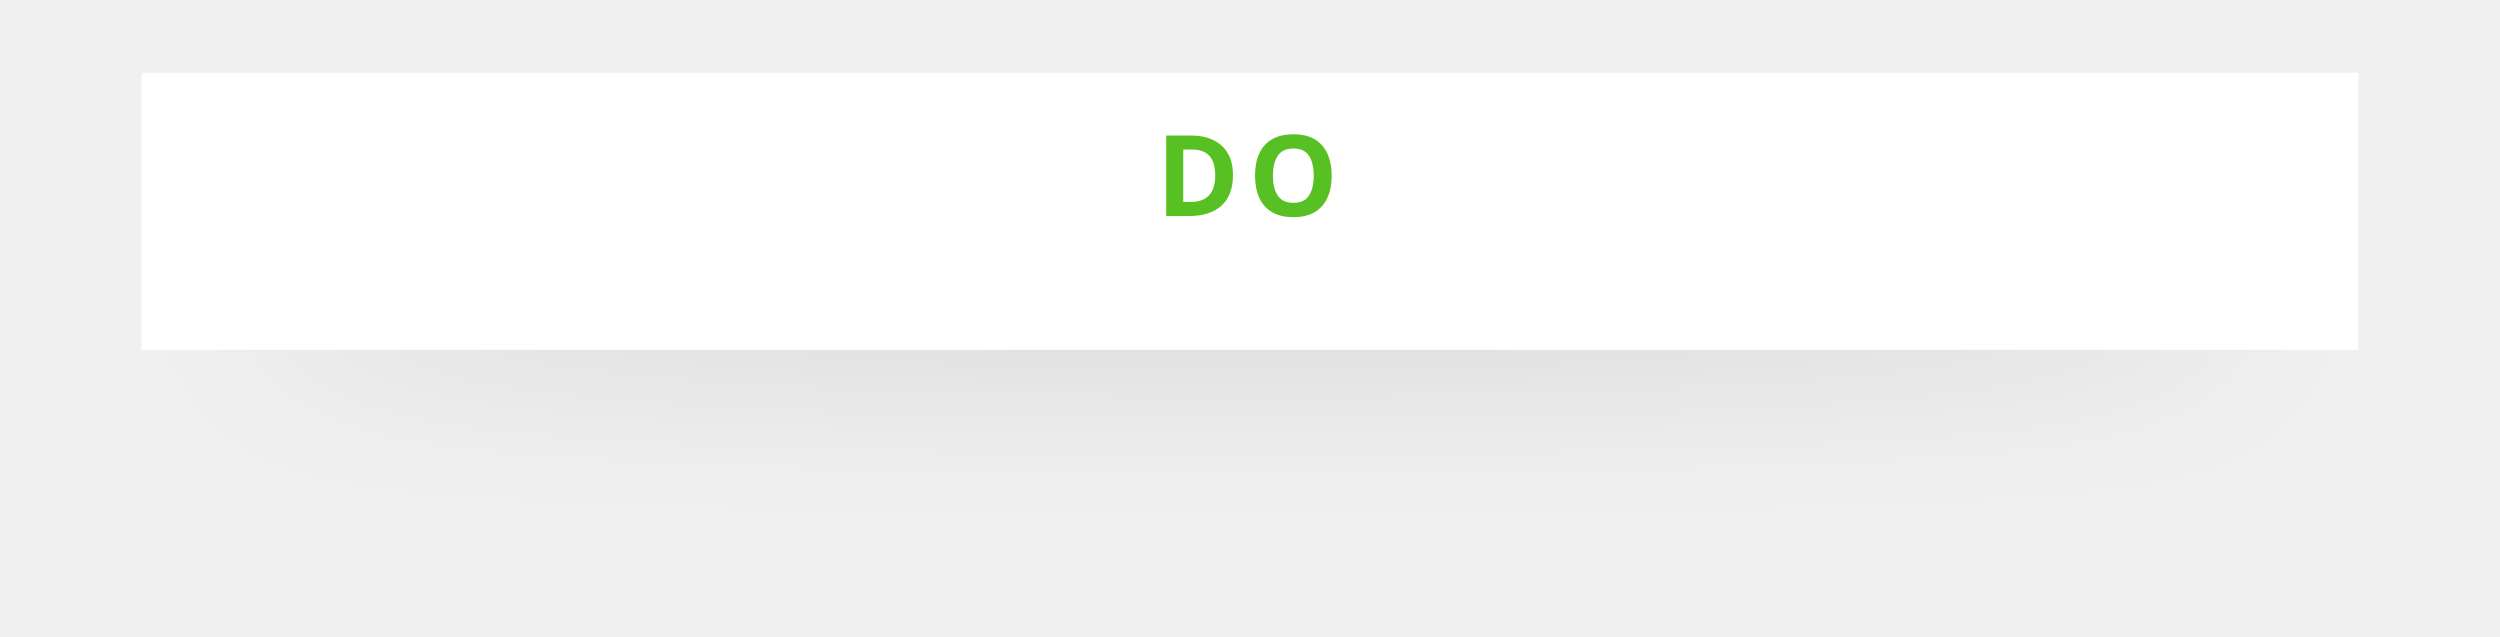
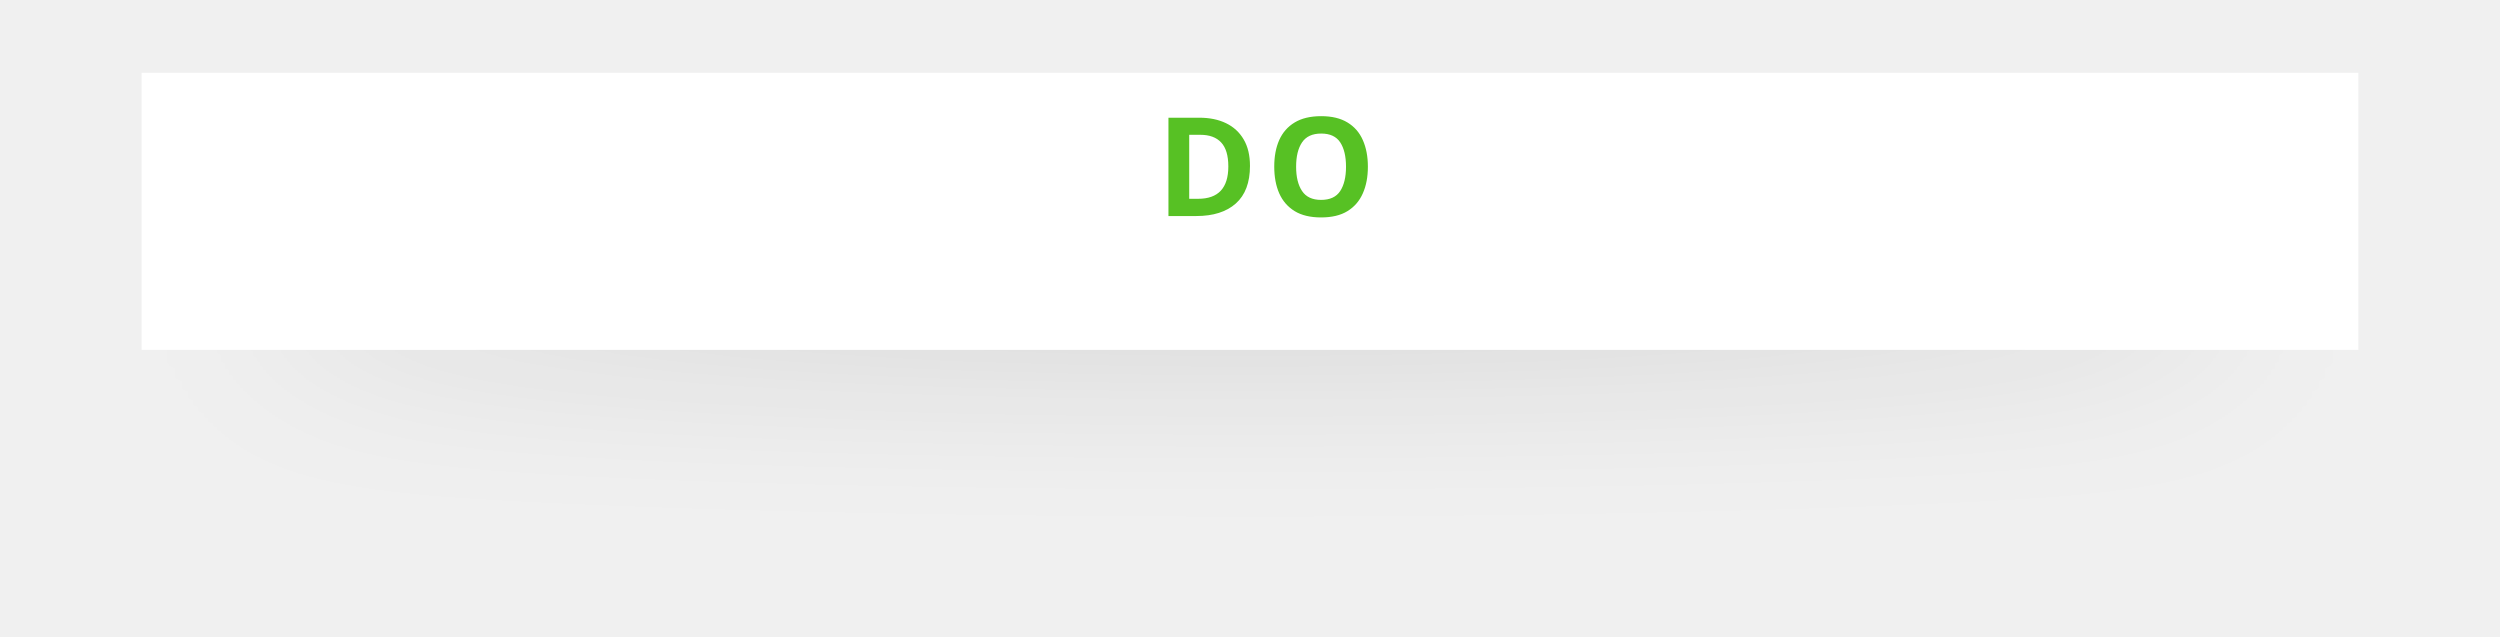
- <svg xmlns="http://www.w3.org/2000/svg" width="532.312" height="135.5" viewBox="0 0 532.312 135.5">
-   <defs>
+ <svg xmlns="http://www.w3.org/2000/svg" width="1024" height="260.659" viewBox="0 0 1024 260.659" version="1.1" id="svg31">
+   <defs id="defs13">
    <filter id="a" x="0" y="0" width="532.312" height="128" filterUnits="userSpaceOnUse">
-       <feOffset input="SourceAlpha" />
-       <feGaussianBlur stdDeviation="18" result="b" />
-       <feFlood flood-opacity="0.161" />
-       <feComposite operator="in" in2="b" />
-       <feComposite in="SourceGraphic" />
+       <feOffset input="SourceAlpha" id="feOffset2" />
+       <feGaussianBlur stdDeviation="18" result="b" id="feGaussianBlur4" />
+       <feFlood flood-opacity="0.161" id="feFlood6" />
+       <feComposite operator="in" in2="b" id="feComposite8" result="result1" />
+       <feComposite in="SourceGraphic" in2="result1" id="feComposite10" />
    </filter>
  </defs>
-   <g transform="translate(-176.845 -664)">
-     <g transform="translate(655.889 738) rotate(180)">
-       <rect width="472" height="120" transform="translate(-23.111 -61.5)" fill="none" />
-       <g transform="matrix(-1, 0, 0, -1, 479.04, 74)" filter="url(#a)">
-         <ellipse cx="212.156" cy="10" rx="212.156" ry="10" transform="translate(478.31 74) rotate(180)" fill="#fff" />
+   <g transform="translate(-176.849,-664)" id="g29">
+     <g transform="rotate(180,327.9445,369)" id="g27">
+       <g id="g848" transform="matrix(1.923684,0,0,1.923684,-442.4815,-68.3526)">
+         <rect width="472" height="120" transform="translate(-23.111,-61.5)" fill="none" id="rect15" x="0" y="0" />
+         <g transform="rotate(180,239.52,37)" filter="url(#a)" id="g19">
+           <ellipse cx="212.156" cy="10" rx="212.156" ry="10" transform="rotate(180,239.155,37)" fill="#ffffff" id="ellipse17" />
+         </g>
+         <rect width="472" height="59" transform="translate(-23.111,-0.5)" fill="#ffffff" id="rect21" x="0" y="0" />
+         <text transform="rotate(180,116.4445,14)" fill="#57c124" font-size="24" font-family="AzoSans-Bold, 'Azo Sans'" font-weight="700" letter-spacing="0.08em" id="text25" style="font-size:29.333px;letter-spacing:1.76px">
+           <tspan x="0" y="0" id="tspan23" style="font-size:29.333px">DO</tspan>
+         </text>
      </g>
-       <rect width="472" height="59" transform="translate(-23.111 -0.5)" fill="#fff" />
-       <text transform="translate(232.889 28) rotate(180)" fill="#57c124" font-size="24" font-family="AzoSans-Bold, Azo Sans" font-weight="700" letter-spacing="0.08em">
-         <tspan x="0" y="0">DO</tspan>
-       </text>
    </g>
  </g>
</svg>
